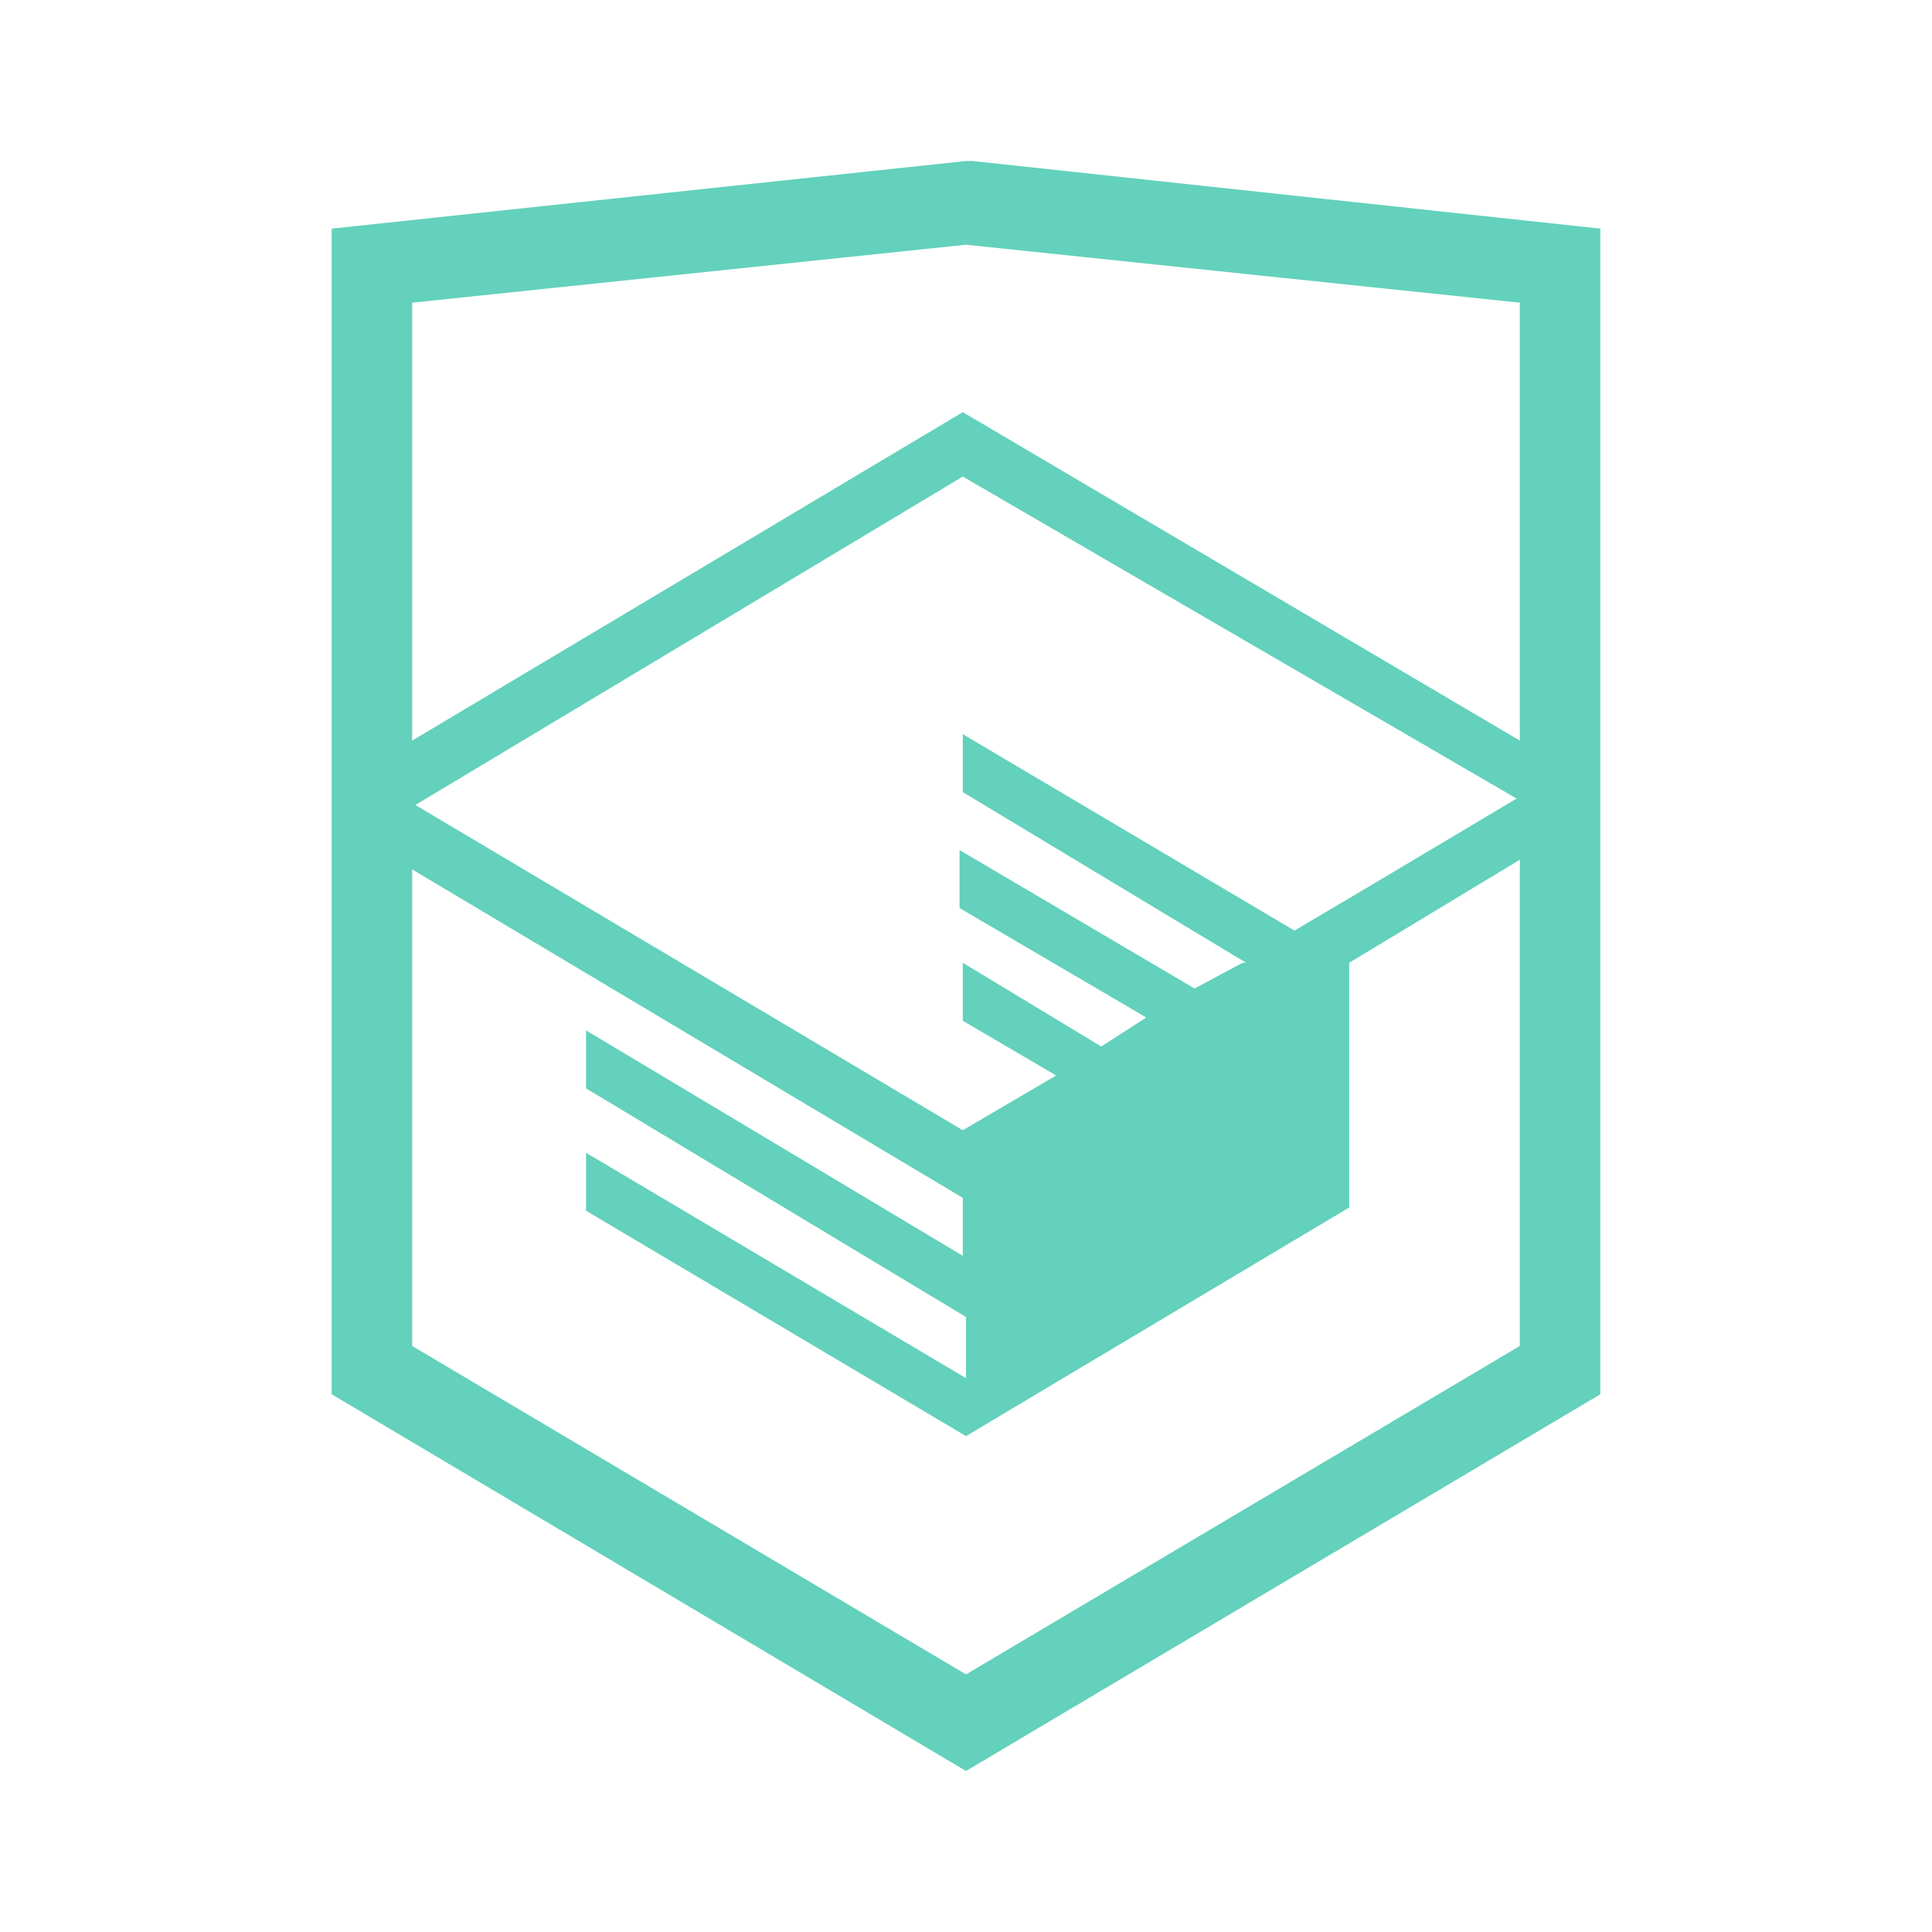
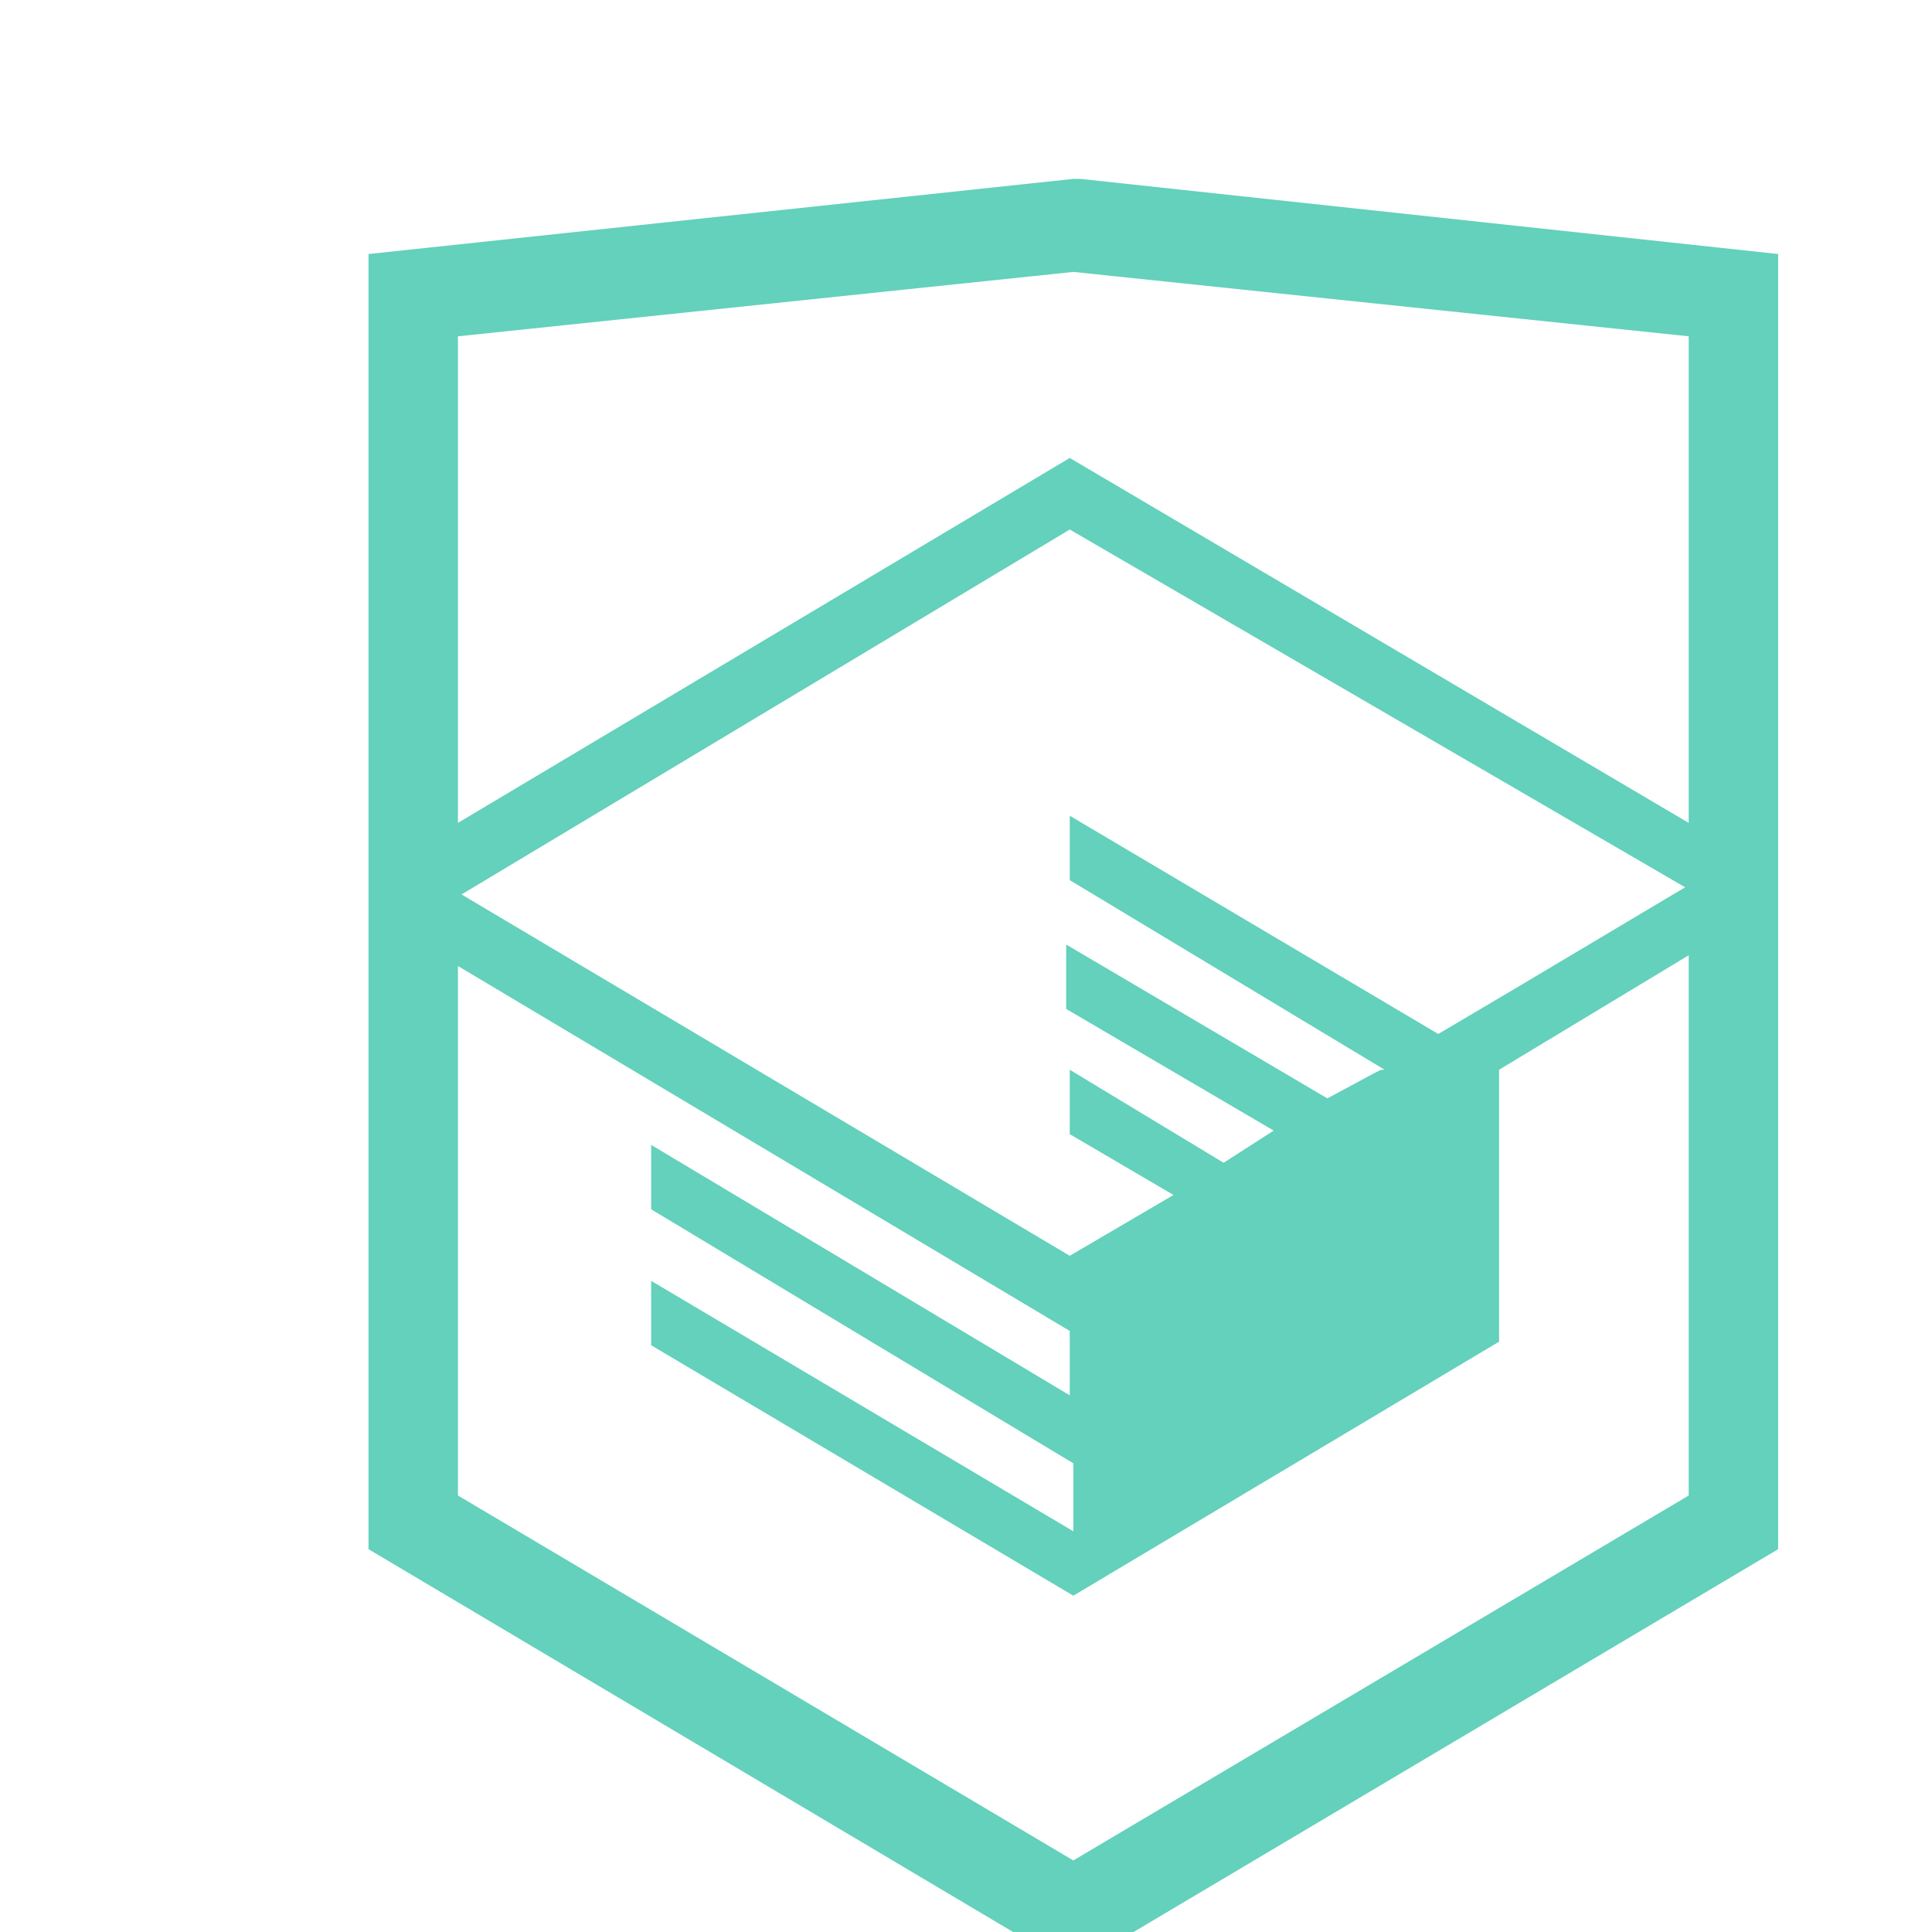
- <svg xmlns="http://www.w3.org/2000/svg" viewBox="0 0 60 60">
+ <svg xmlns="http://www.w3.org/2000/svg" viewBox="0 0 54 54">
  <path fill="#63d1bb" d="M30.2 5h-.2l-19.7 2.1v36.2l19.7 11.7 19.7-11.7v-36.2l-19.5-2.1zm17 36.8l-17.2 10.2-17.2-10.2v-14.8l17.1 10.2v1.8l-11.7-7v1.8l11.8 7.1v1.9l-11.8-7v1.8l11.8 7 11.9-7.1v-7.6l5.3-3.2v15.1zm-.1-17l-4.7 2.8-2.2 1.3-10.3-6.1v1.8l8.8 5.3h-.1l-.2.1-1.3.7-7.3-4.3v1.8l5.8 3.4-1.4.9-4.3-2.6v1.8l2.9 1.7-2.9 1.7-17-10.1 17-10.2 17.2 10zm.1-1.8l-17.3-10.2-17.1 10.2v-13.6l17.2-1.8 17.2 1.8v13.6z" />
</svg>
